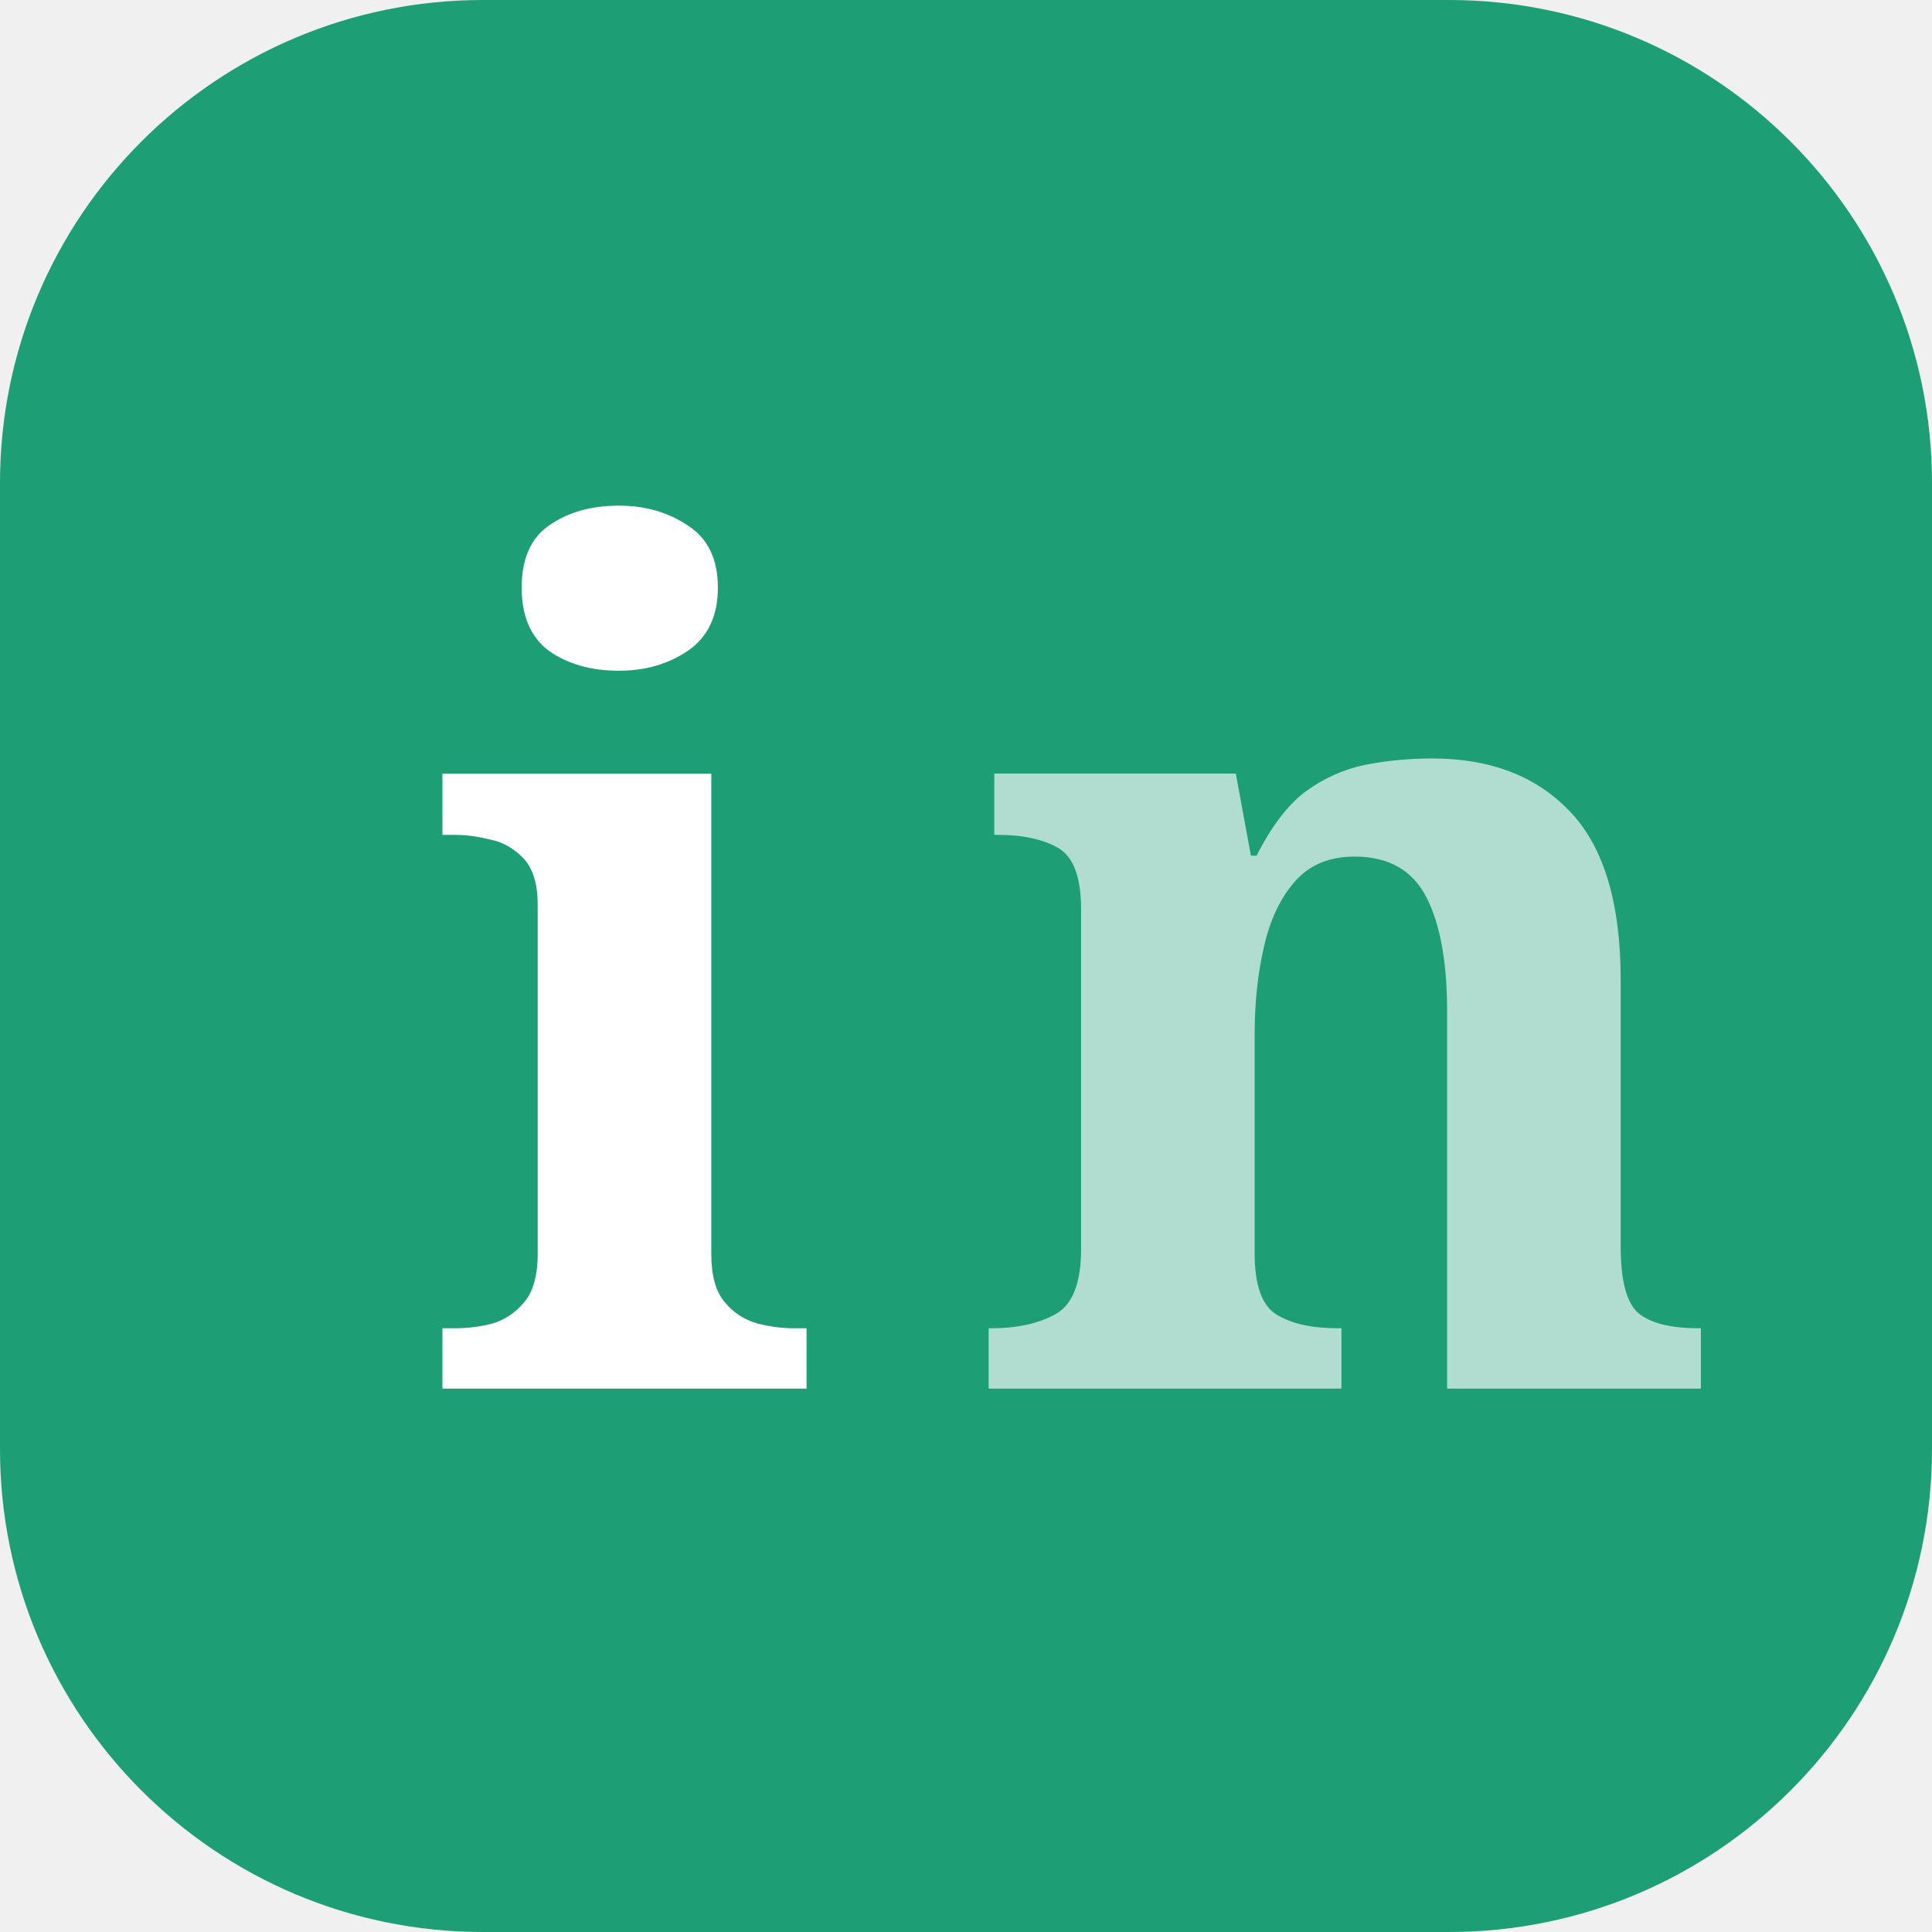
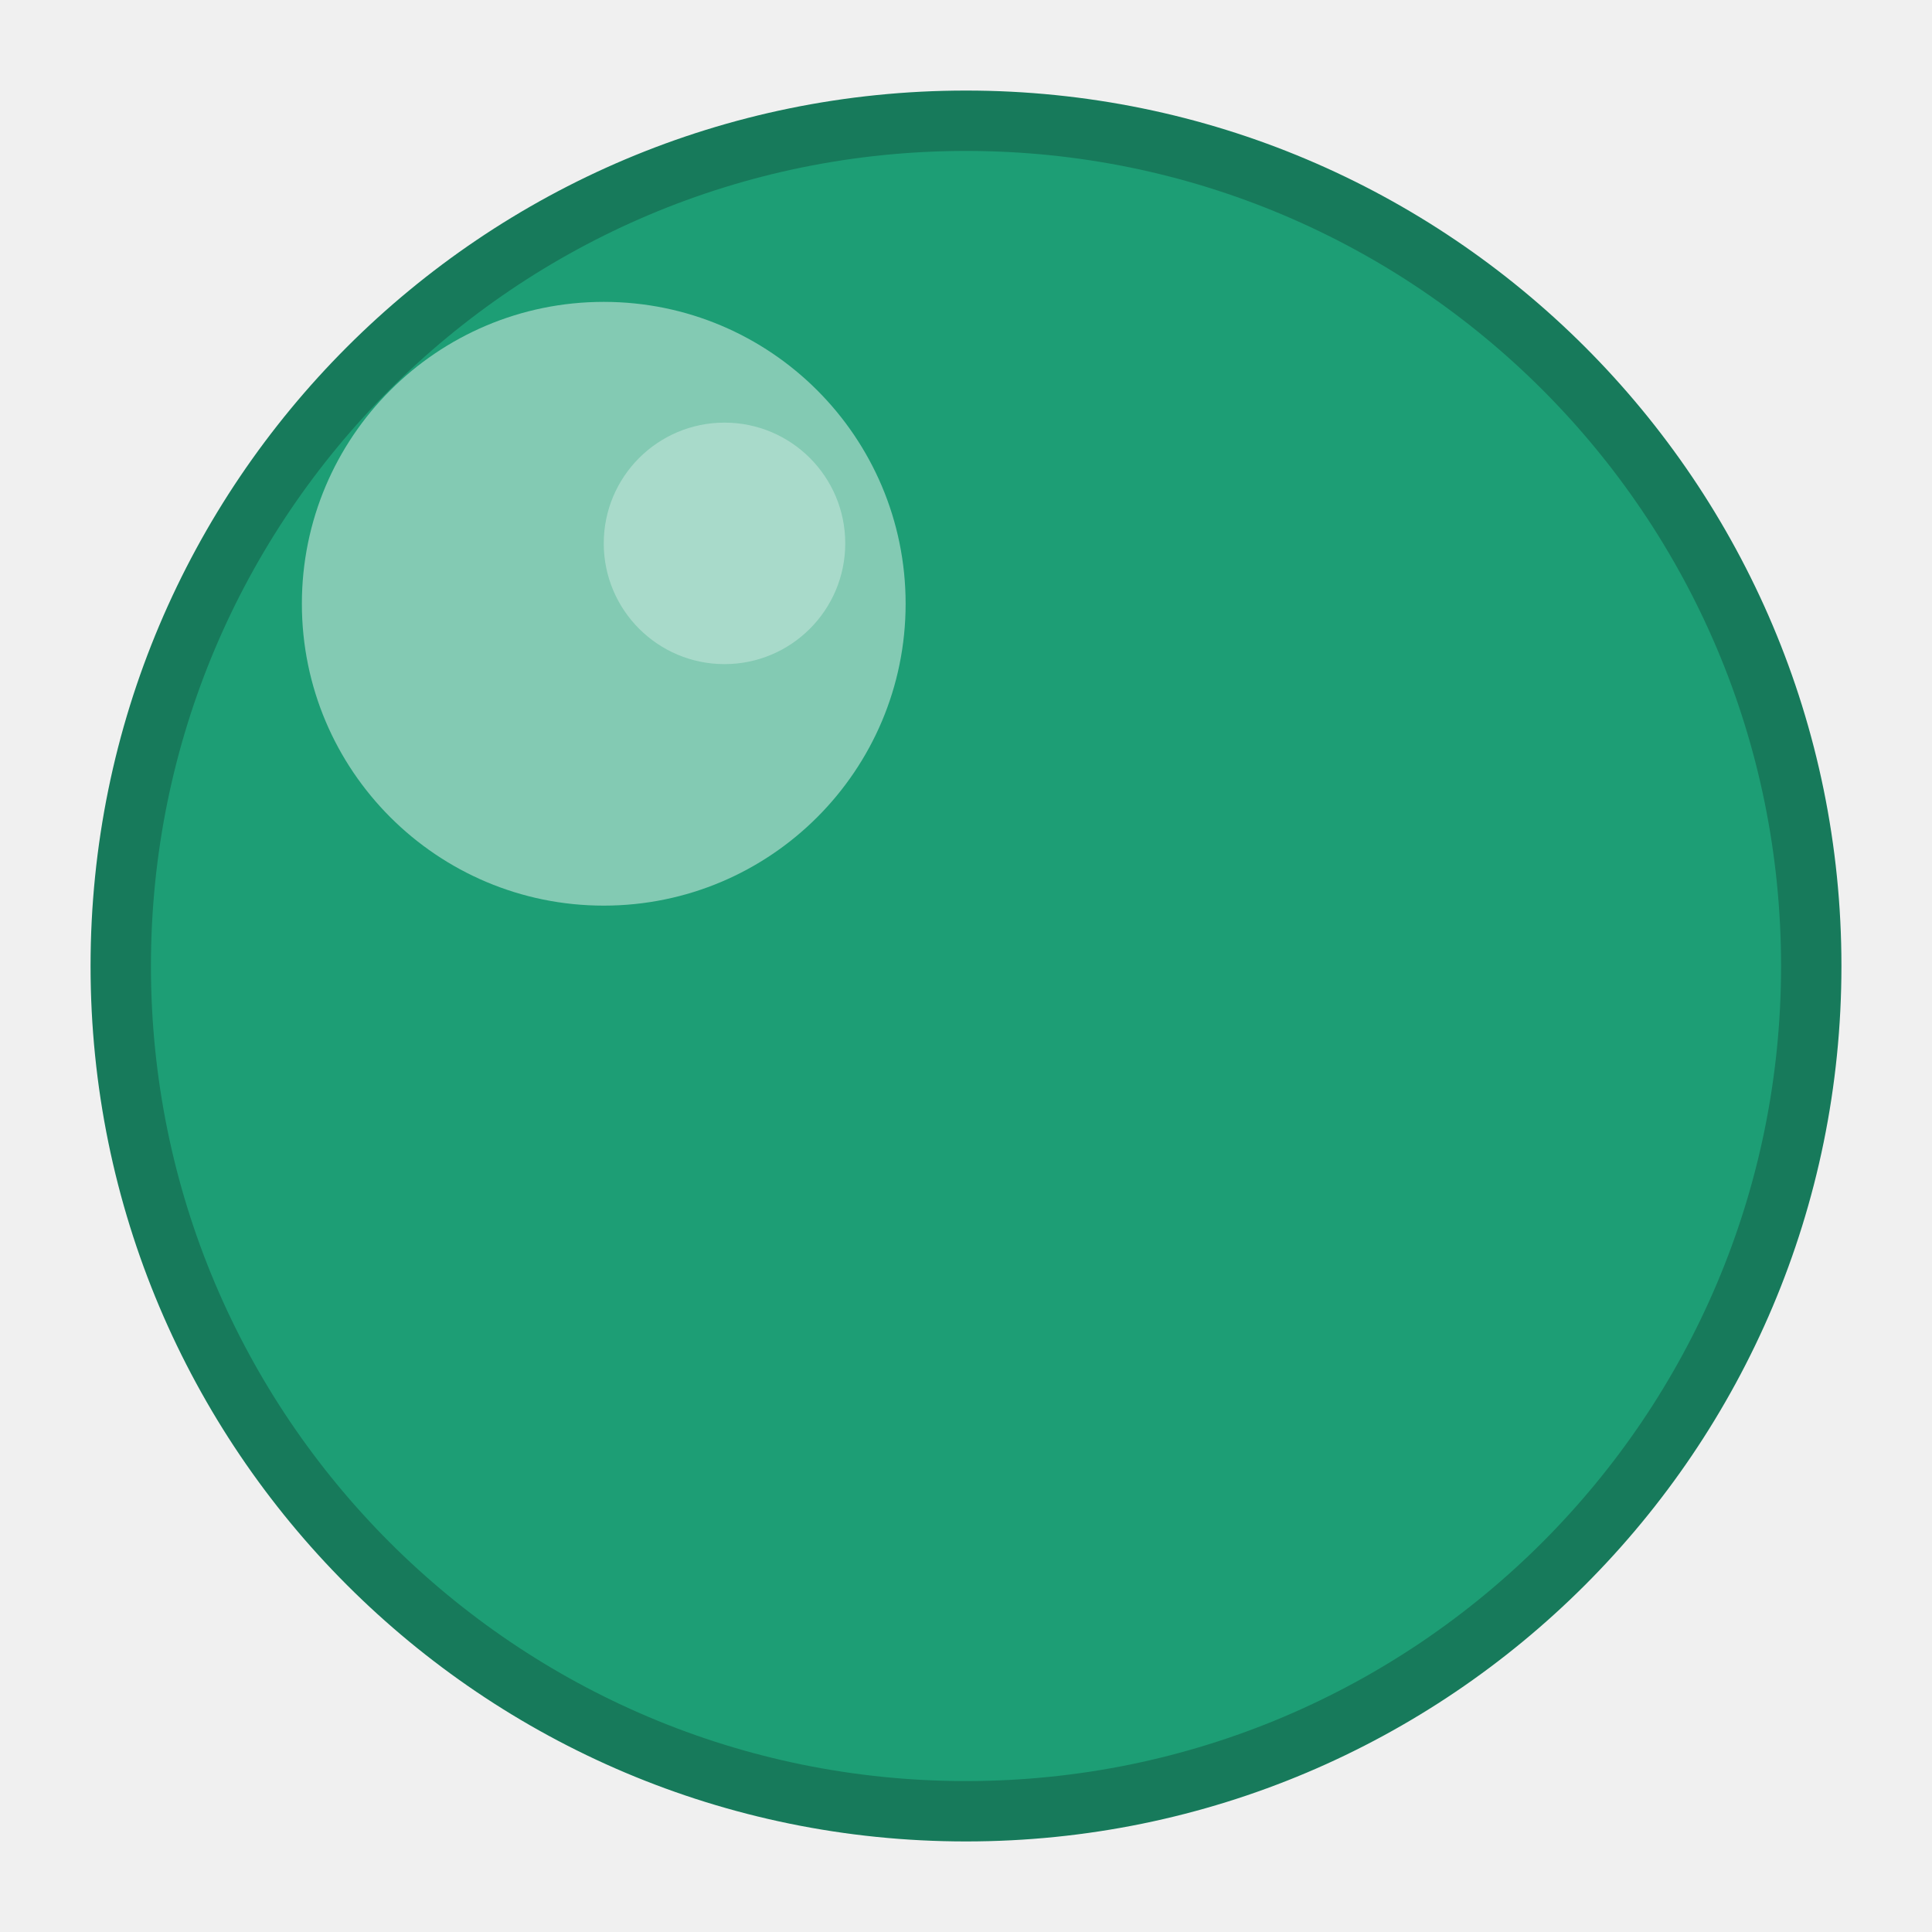
<svg xmlns="http://www.w3.org/2000/svg" viewBox="0 0 32 32">
-   <rect width="32" height="32" rx="8" fill="#1D9E75" />
-   <text x="7" y="23" font-family="Georgia, serif" font-size="19" font-weight="700" fill="#ffffff">i</text>
-   <text x="16" y="23" font-family="Georgia, serif" font-size="19" font-weight="700" fill="rgba(255,255,255,0.65)">n</text>
+   <circle cx="16" cy="16" r="14" fill="#1D9E75" stroke="#177a5b" stroke-width="1" />
+   <circle cx="10" cy="10" r="5" fill="white" opacity="0.45" />
+   <circle cx="12" cy="9" r="2" fill="white" opacity="0.3" />
</svg>
